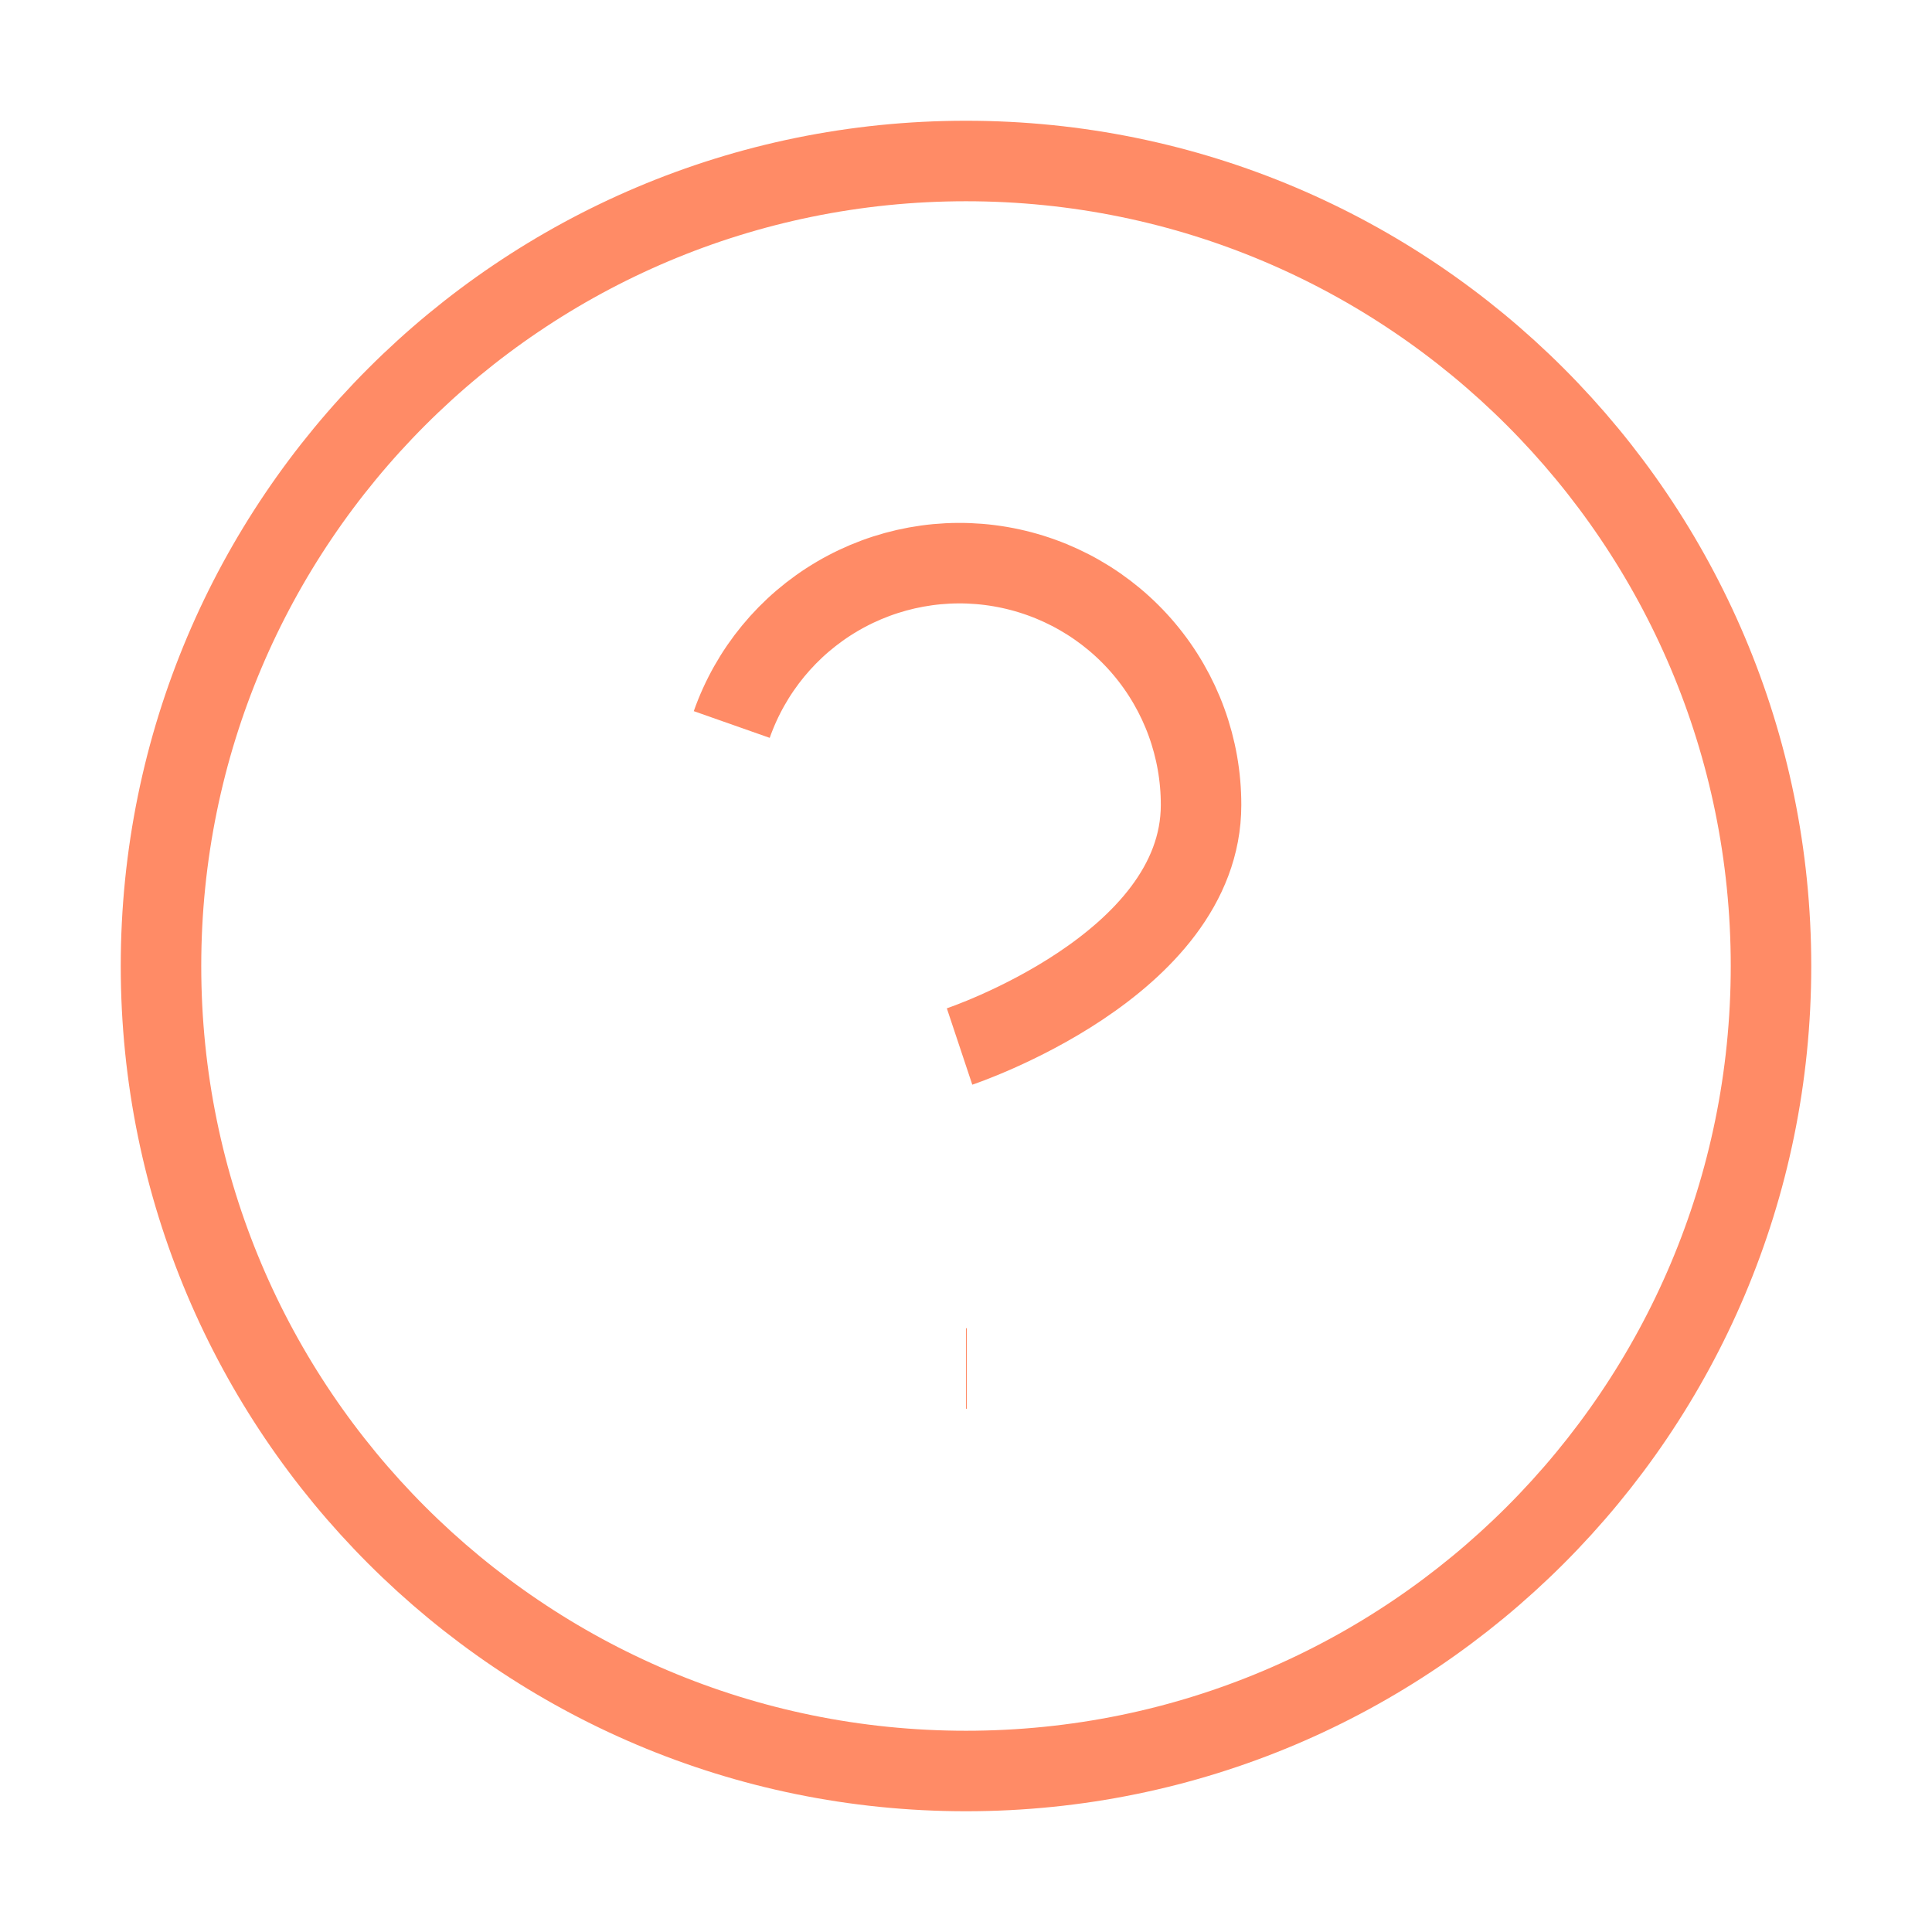
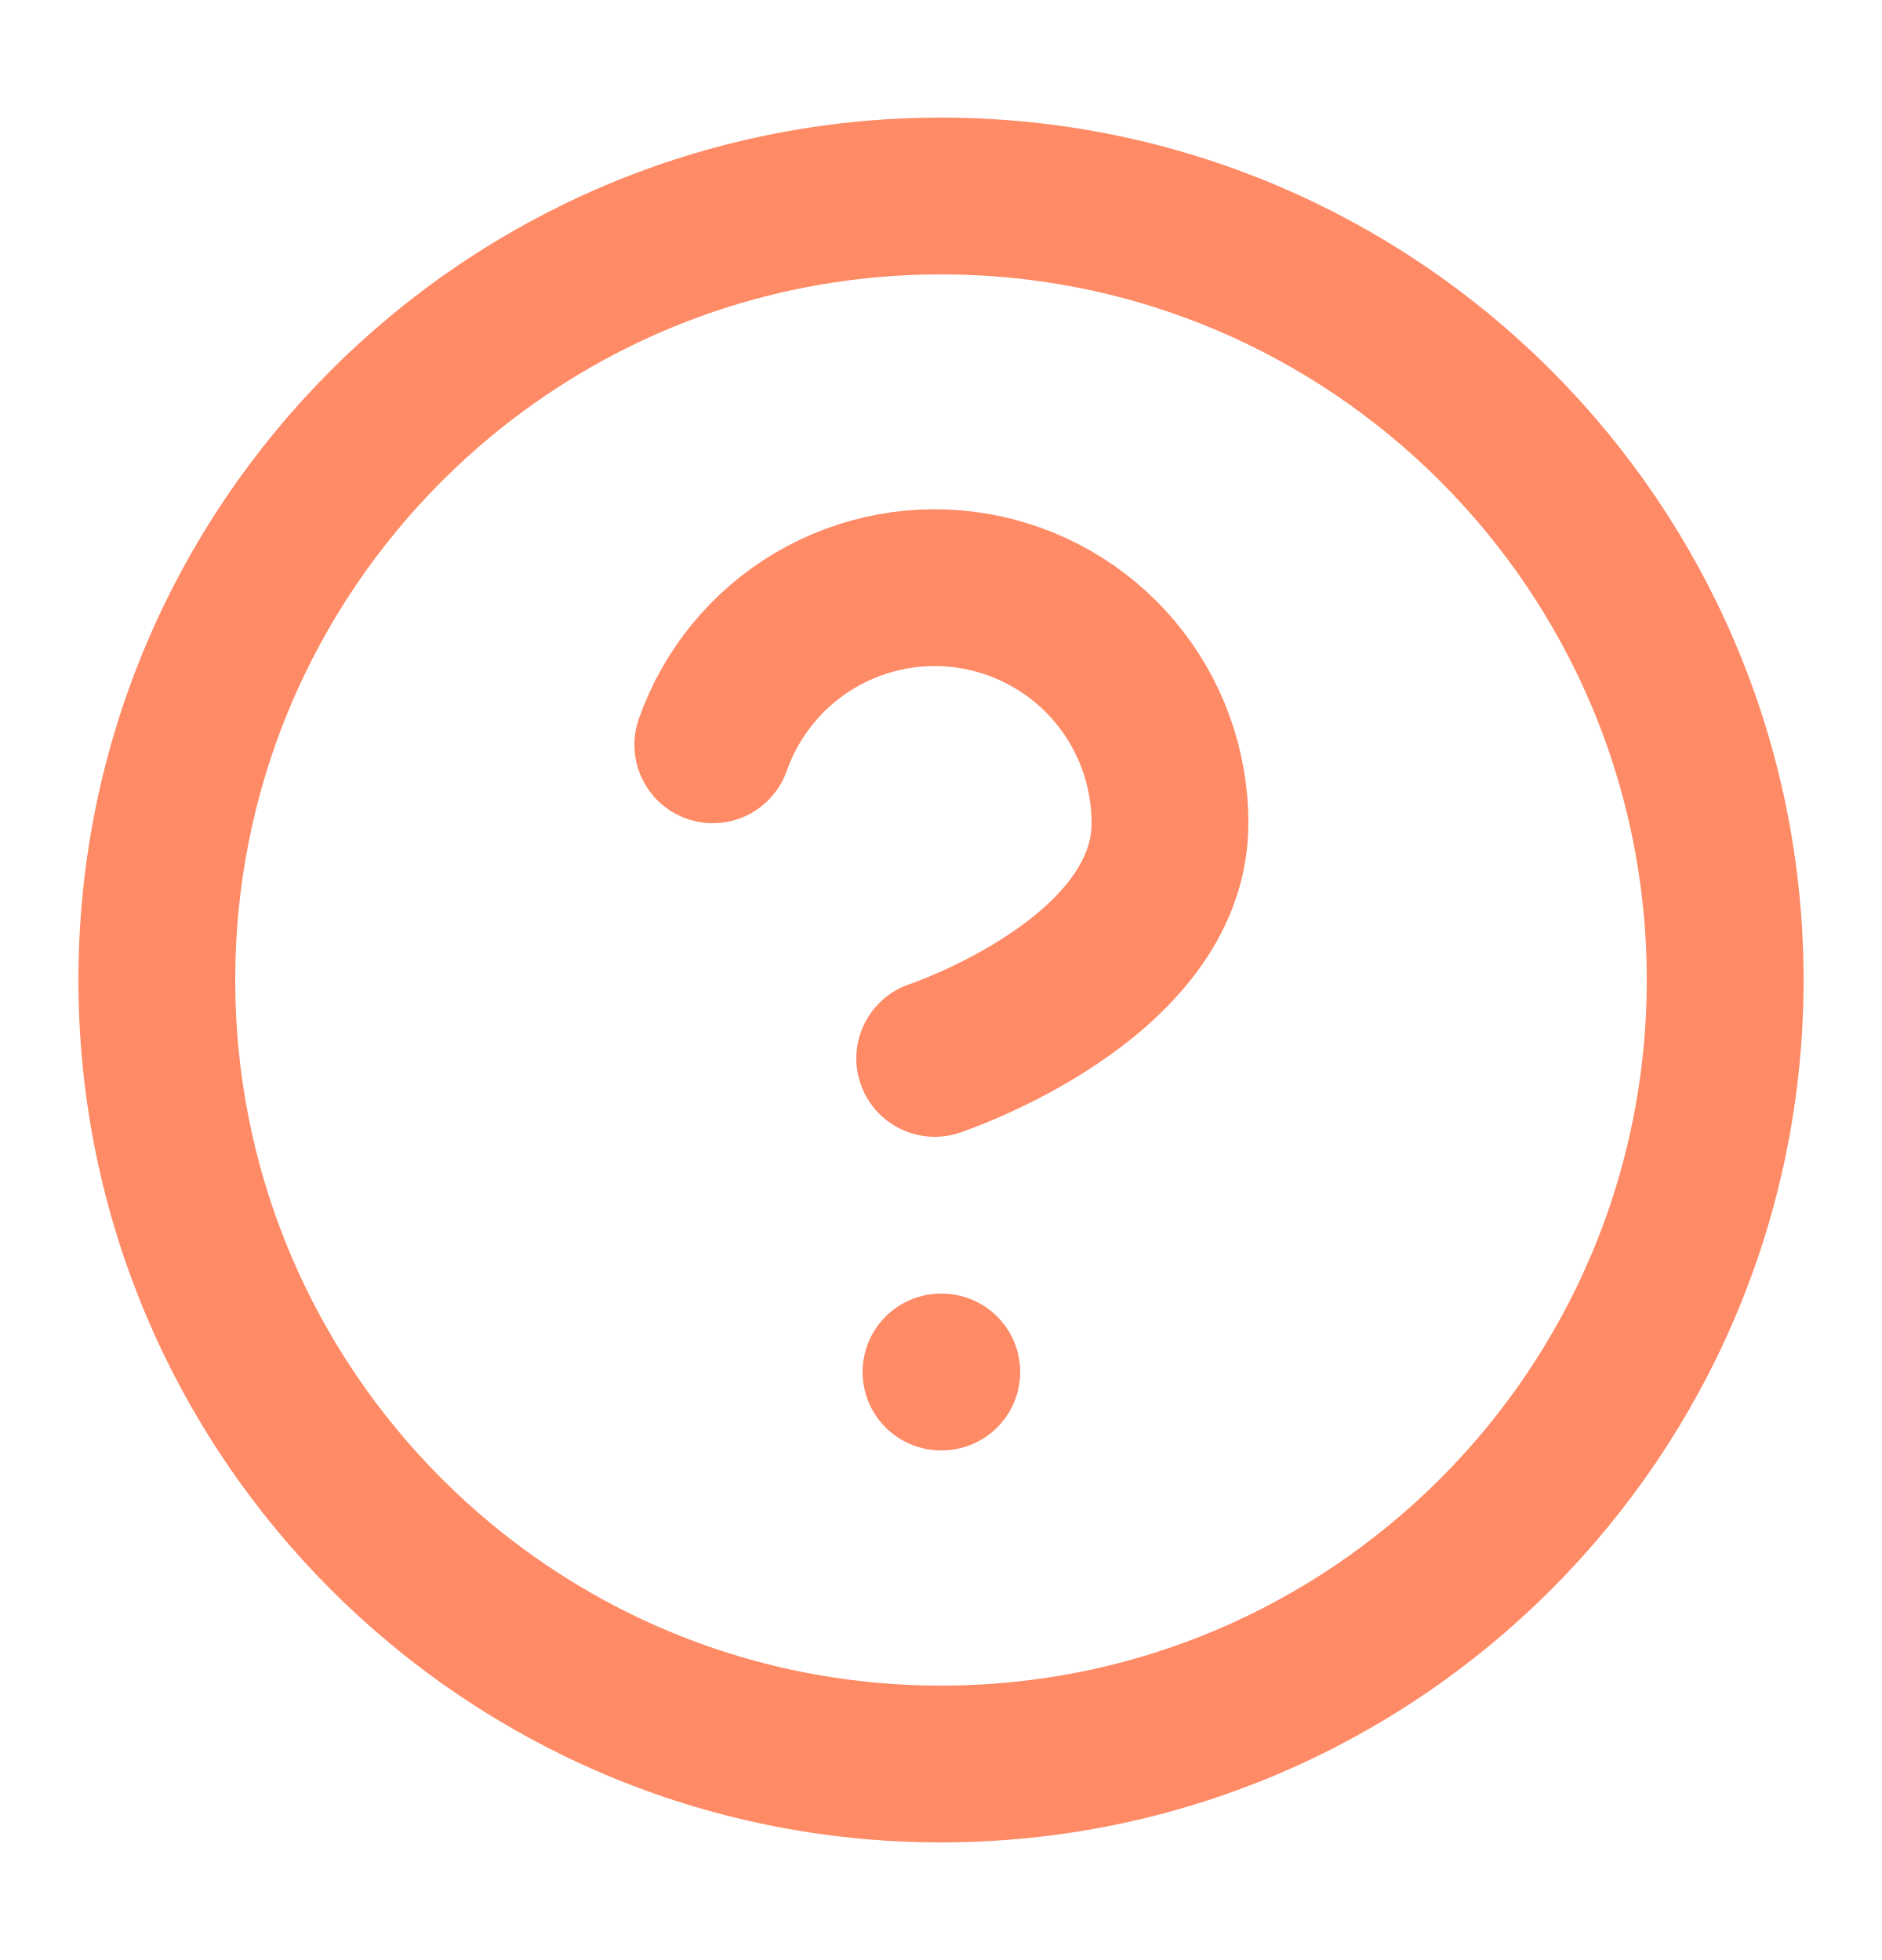
- <svg xmlns="http://www.w3.org/2000/svg" width="24" height="24" viewBox="0 0 24 24" fill="none">
-   <path d="M12 22C17.523 22 22 17.523 22 12C22 6.477 17.523 2 12 2C6.477 2 2 6.477 2 12C2 17.523 6.477 22 12 22Z" stroke="#FF8B66" strokeWidth="2" strokeLinecap="round" stroke-linejoin="round" />
-   <path d="M9.09 9C9.325 8.332 9.789 7.768 10.4 7.409C11.011 7.05 11.729 6.919 12.427 7.039C13.125 7.159 13.759 7.522 14.215 8.064C14.671 8.606 14.921 9.292 14.92 10C14.92 12 11.92 13 11.92 13" stroke="#FF8B66" strokeWidth="2" strokeLinecap="round" stroke-linejoin="round" />
-   <path d="M12 17H12.01" stroke="#FF8B66" strokeWidth="2" strokeLinecap="round" stroke-linejoin="round" />
+ <svg xmlns="http://www.w3.org/2000/svg" width="24" height="25" viewBox="0 0 24 25" fill="none">
+   <path d="M12 22.5C17.523 22.5 22 18.023 22 12.5C22 6.977 17.523 2.5 12 2.5C6.477 2.5 2 6.977 2 12.5C2 18.023 6.477 22.5 12 22.5Z" stroke="#FF8B66" stroke-width="2" stroke-linecap="round" stroke-linejoin="round" />
+   <path d="M9.09 9.5C9.325 8.832 9.789 8.268 10.4 7.909C11.011 7.55 11.729 7.419 12.427 7.539C13.125 7.659 13.759 8.022 14.215 8.564C14.671 9.106 14.921 9.792 14.92 10.5C14.92 12.5 11.92 13.5 11.92 13.5" stroke="#FF8B66" stroke-width="2" stroke-linecap="round" stroke-linejoin="round" />
+   <path d="M12 17.5H12.01" stroke="#FF8B66" stroke-width="2" stroke-linecap="round" stroke-linejoin="round" />
</svg>
